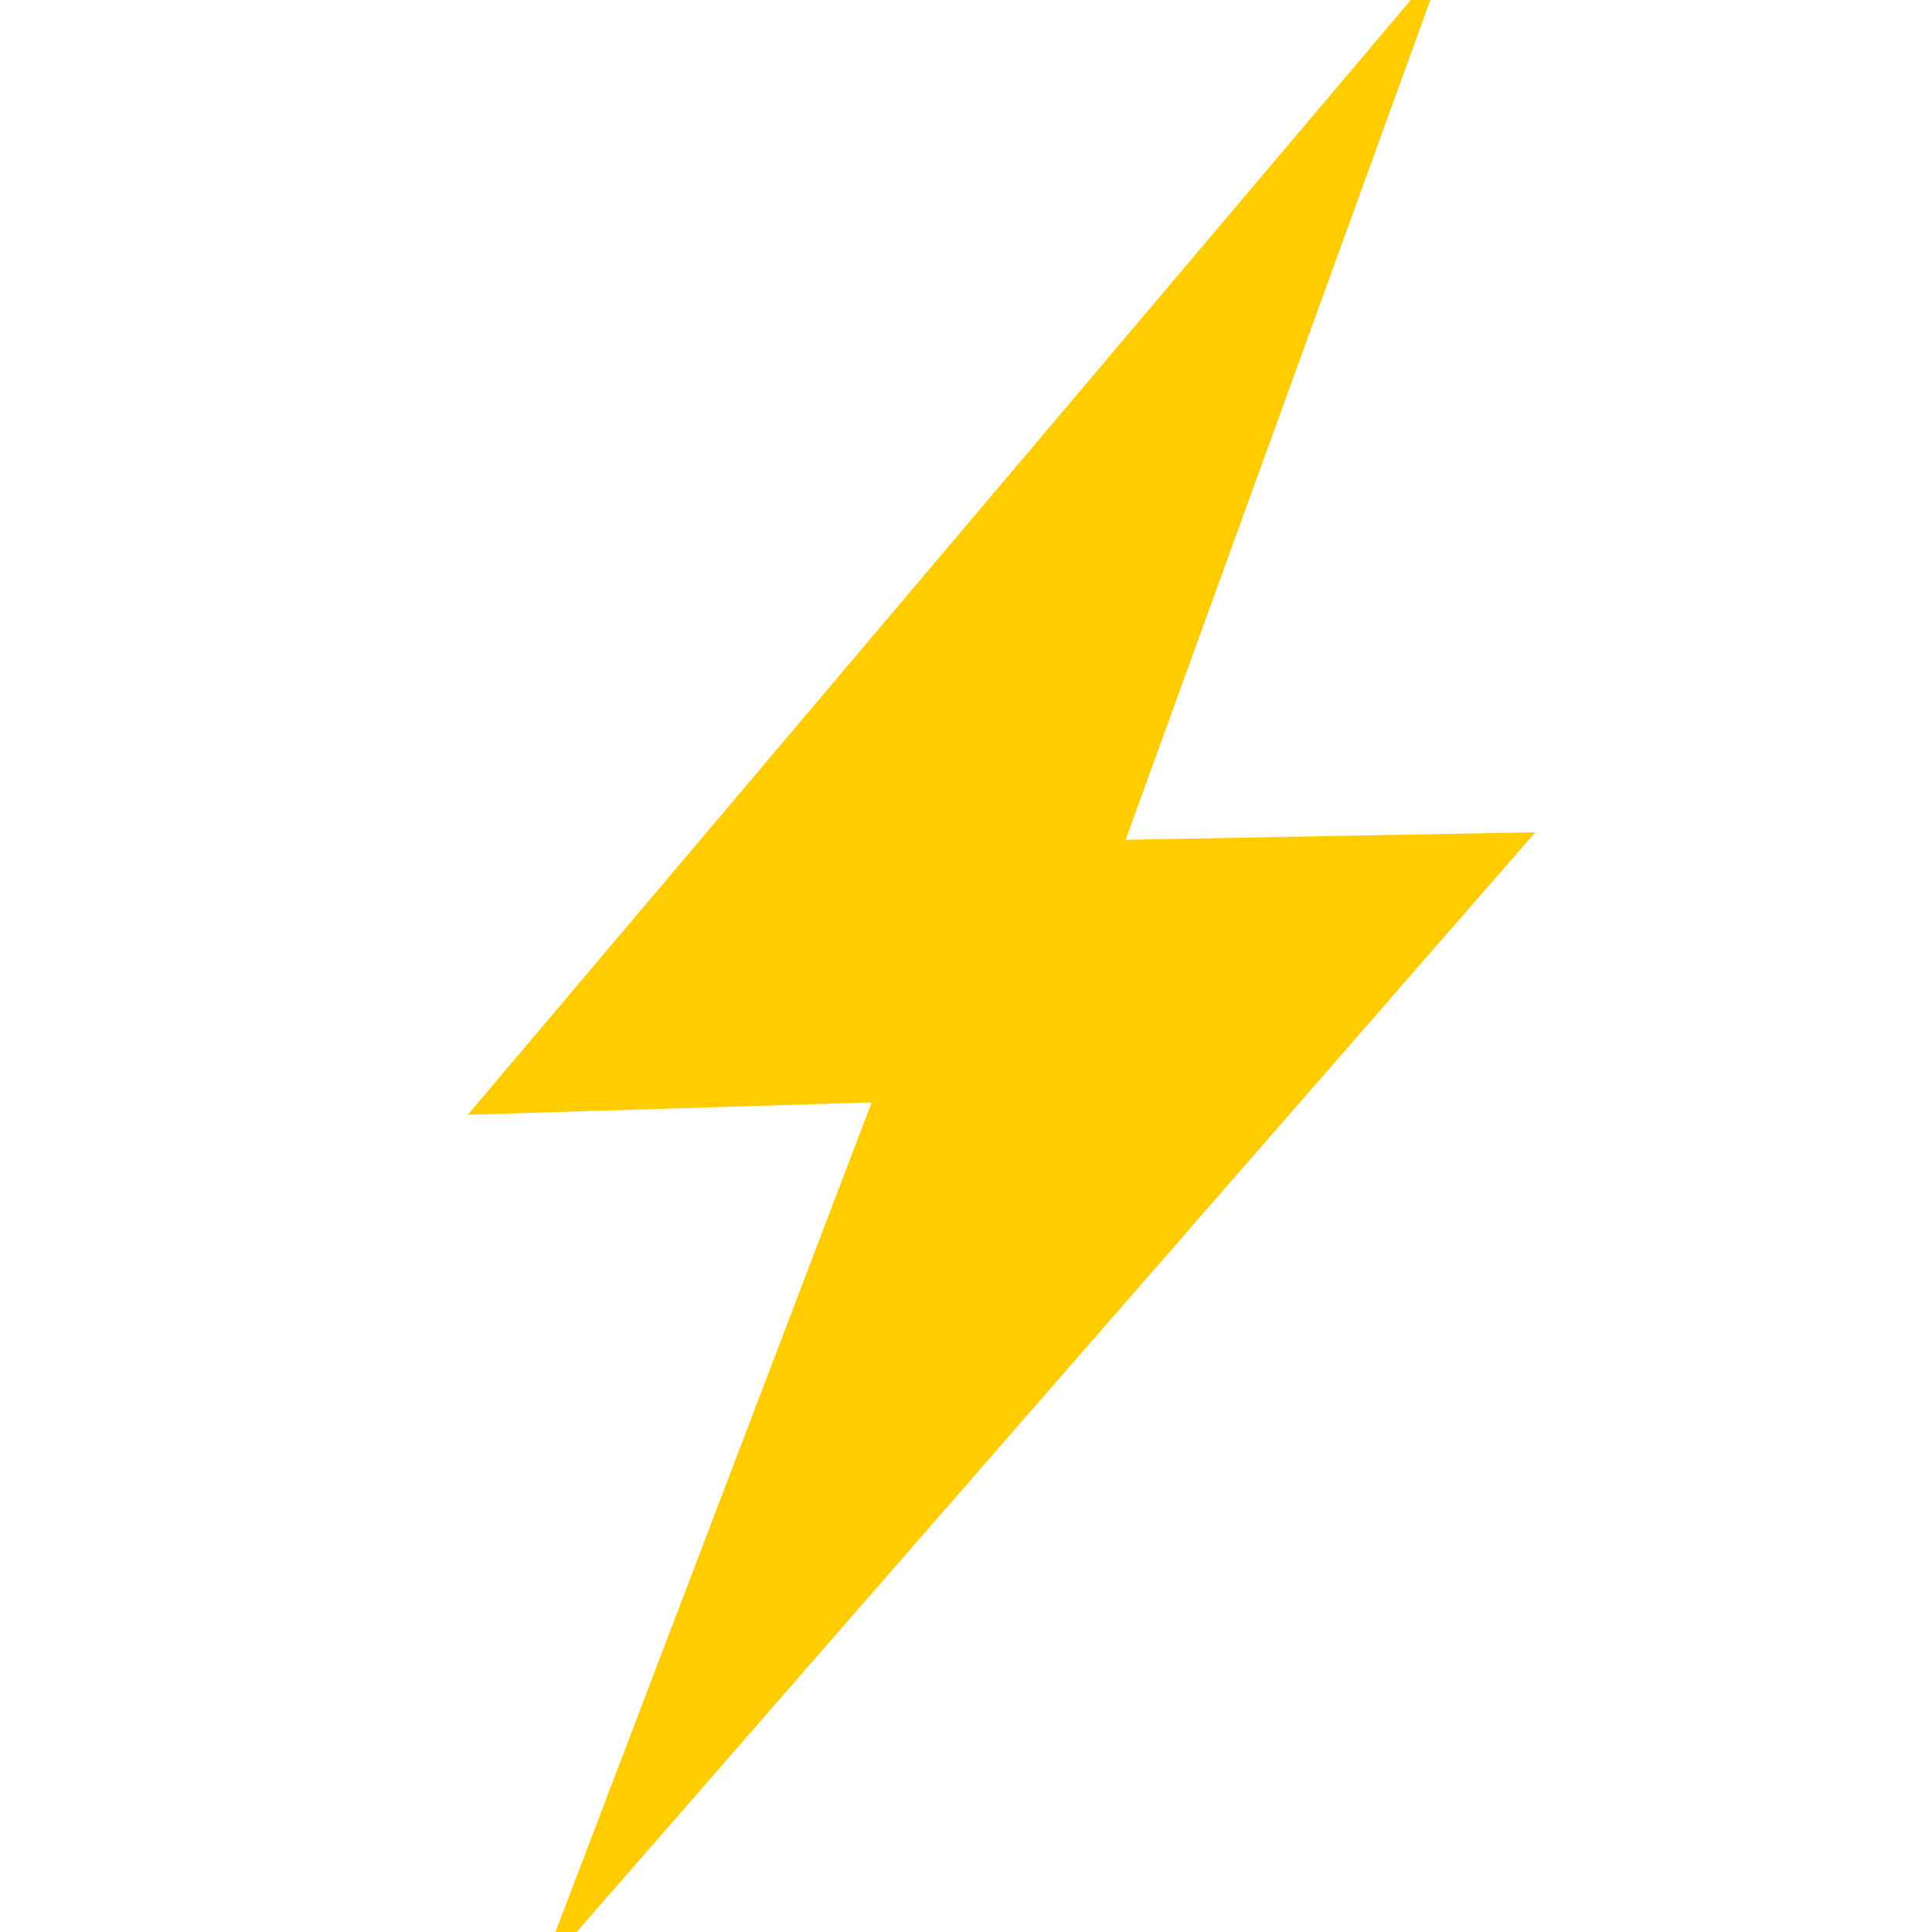
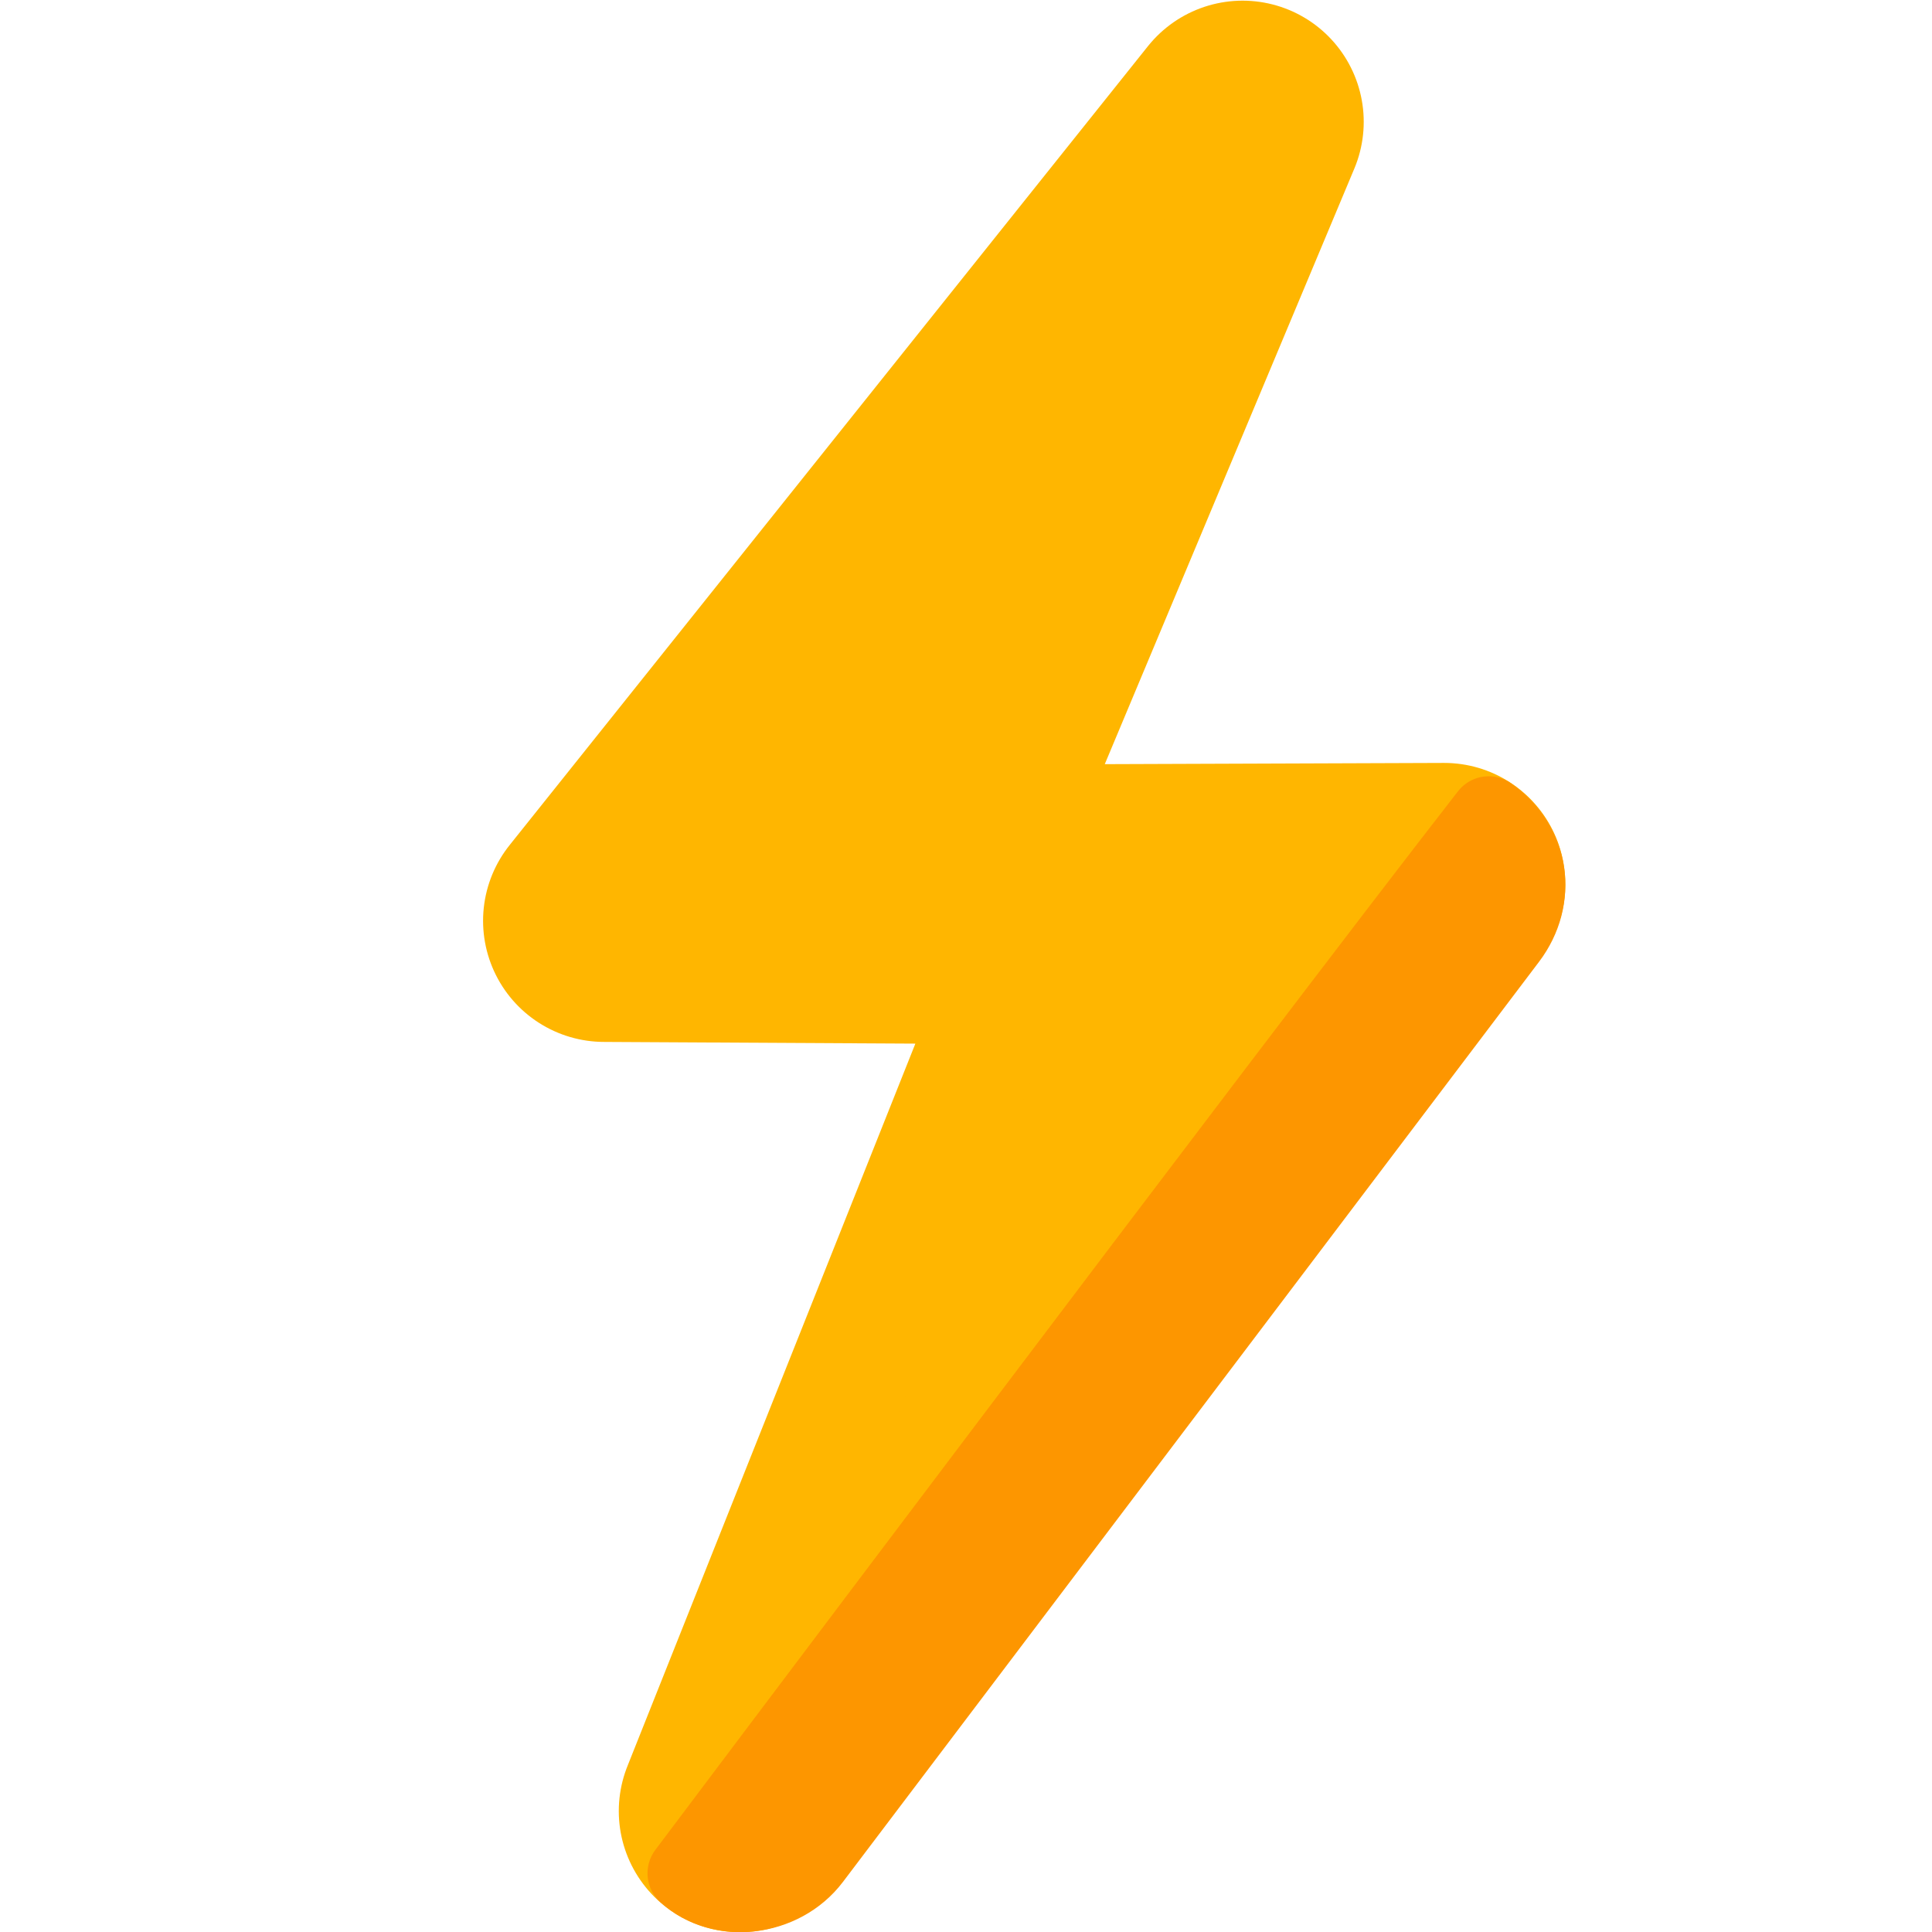
- <svg xmlns="http://www.w3.org/2000/svg" version="1.1" id="svg1" width="256" height="256" viewBox="0 0 256 256">
+ <svg xmlns="http://www.w3.org/2000/svg" version="1.1" id="svg1" width="256" height="256" viewBox="0 0 256 256" xml:space="preserve">
  <defs id="defs1" />
-   <g id="g1">
-     <g id="g6" transform="matrix(0.4080391,0,0,0.3526578,-83.27338,-57.98872)">
-       <path style="fill:#ffcc00;stroke-width:37.795;paint-order:fill markers stroke" id="path5" d="M 871.08,303.678 643.533,575.317 522.06,242.435 Z" transform="matrix(-0.3790666,-0.2299907,-0.8336523,1.374011,1102.67,264.1111)" />
-       <path style="fill:#ffcc00;stroke-width:37.795;paint-order:fill markers stroke" id="path5-5" d="M 871.08,303.678 643.533,575.317 522.06,242.435 Z" transform="matrix(0.3823288,0.2245259,0.8138441,-1.385836,-40.92293,802.0478)" />
-     </g>
+   <g id="layer1">
+     <path style="fill:#ffb600;fill-opacity:1;stroke:#ffb600;stroke-width:32.105;stroke-linecap:round;stroke-linejoin:round;stroke-dasharray:none;stroke-opacity:1;paint-order:stroke markers fill" d="M 164.648,16.141 80.062,122.007 144.917,122.362 98.045,239.978 191.36,117.144 122.221,117.395 Z" id="path1" />
+     <path id="rect2" style="fill:#fd9600;stroke:#fd9600;stroke-width:10.316;stroke-linecap:round;stroke-linejoin:round;paint-order:stroke markers fill" d="m 197.26,108.018 c 5.613,3.857 6.551,11.031 2.566,16.299 l -92.246,121.936 c -3.986,5.269 -12.084,6.144 -16.622,1.967 0,0 79.163,-105.313 106.302,-140.203 z" />
  </g>
</svg>
